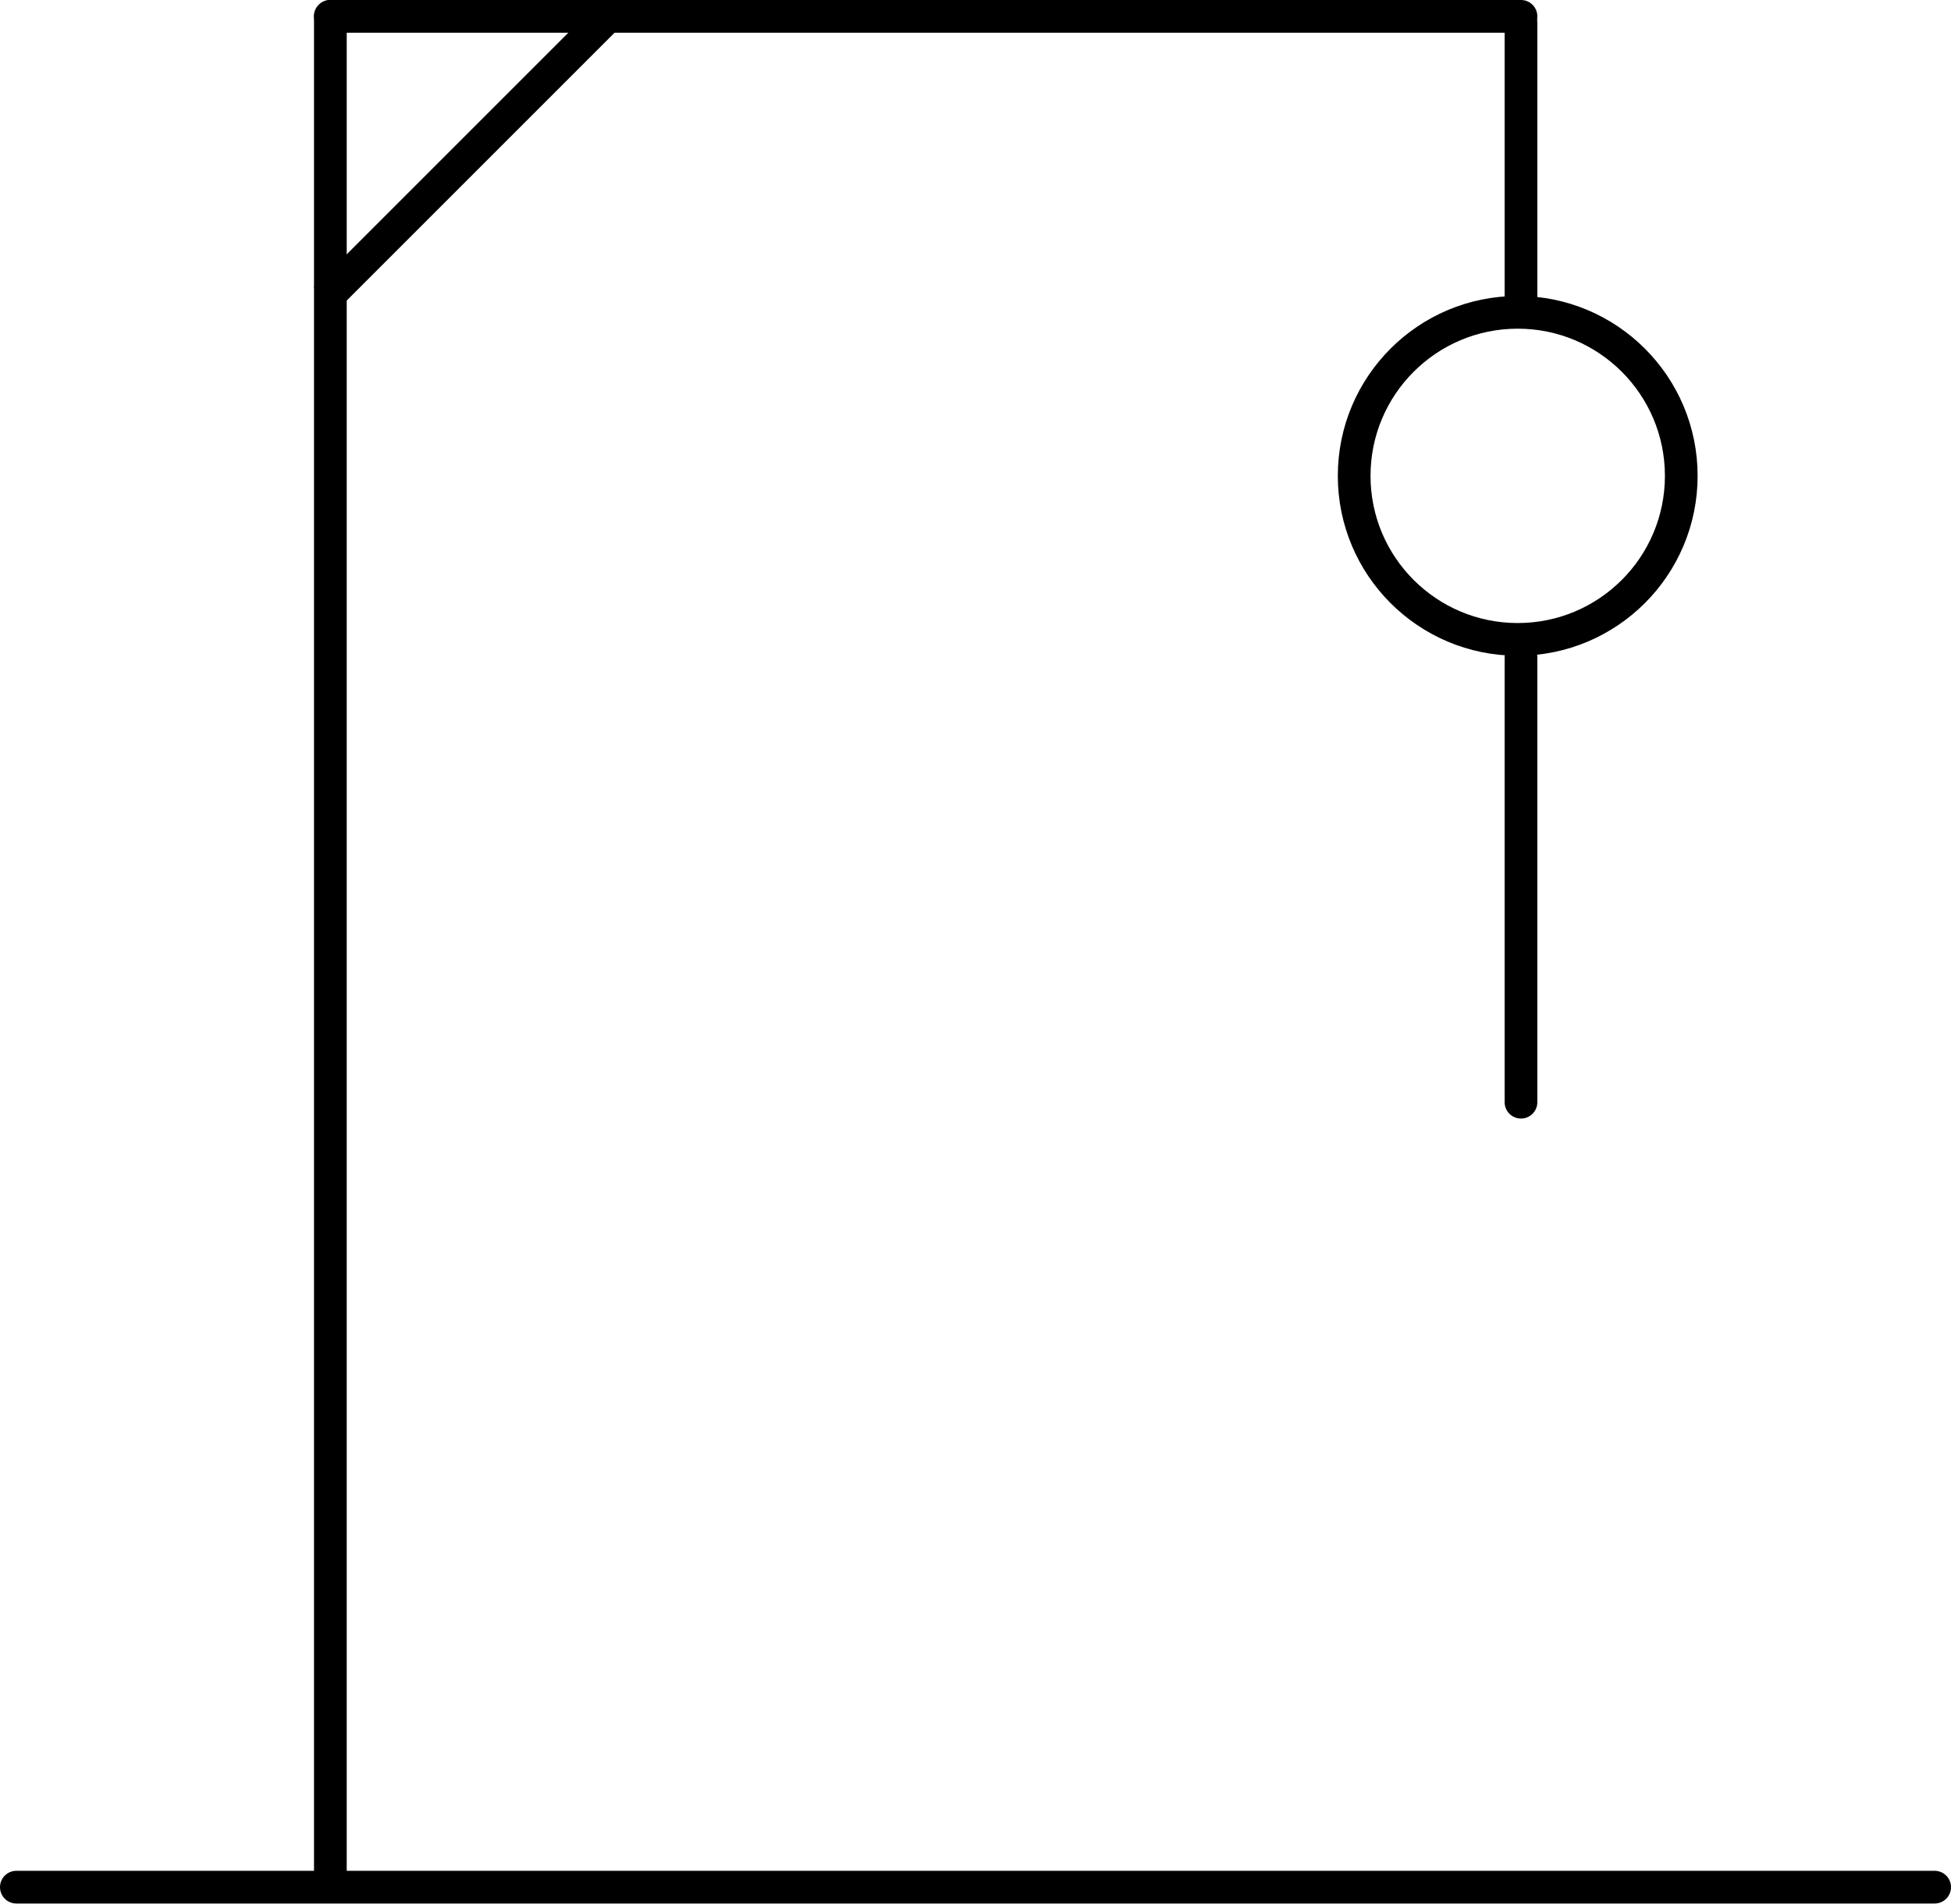
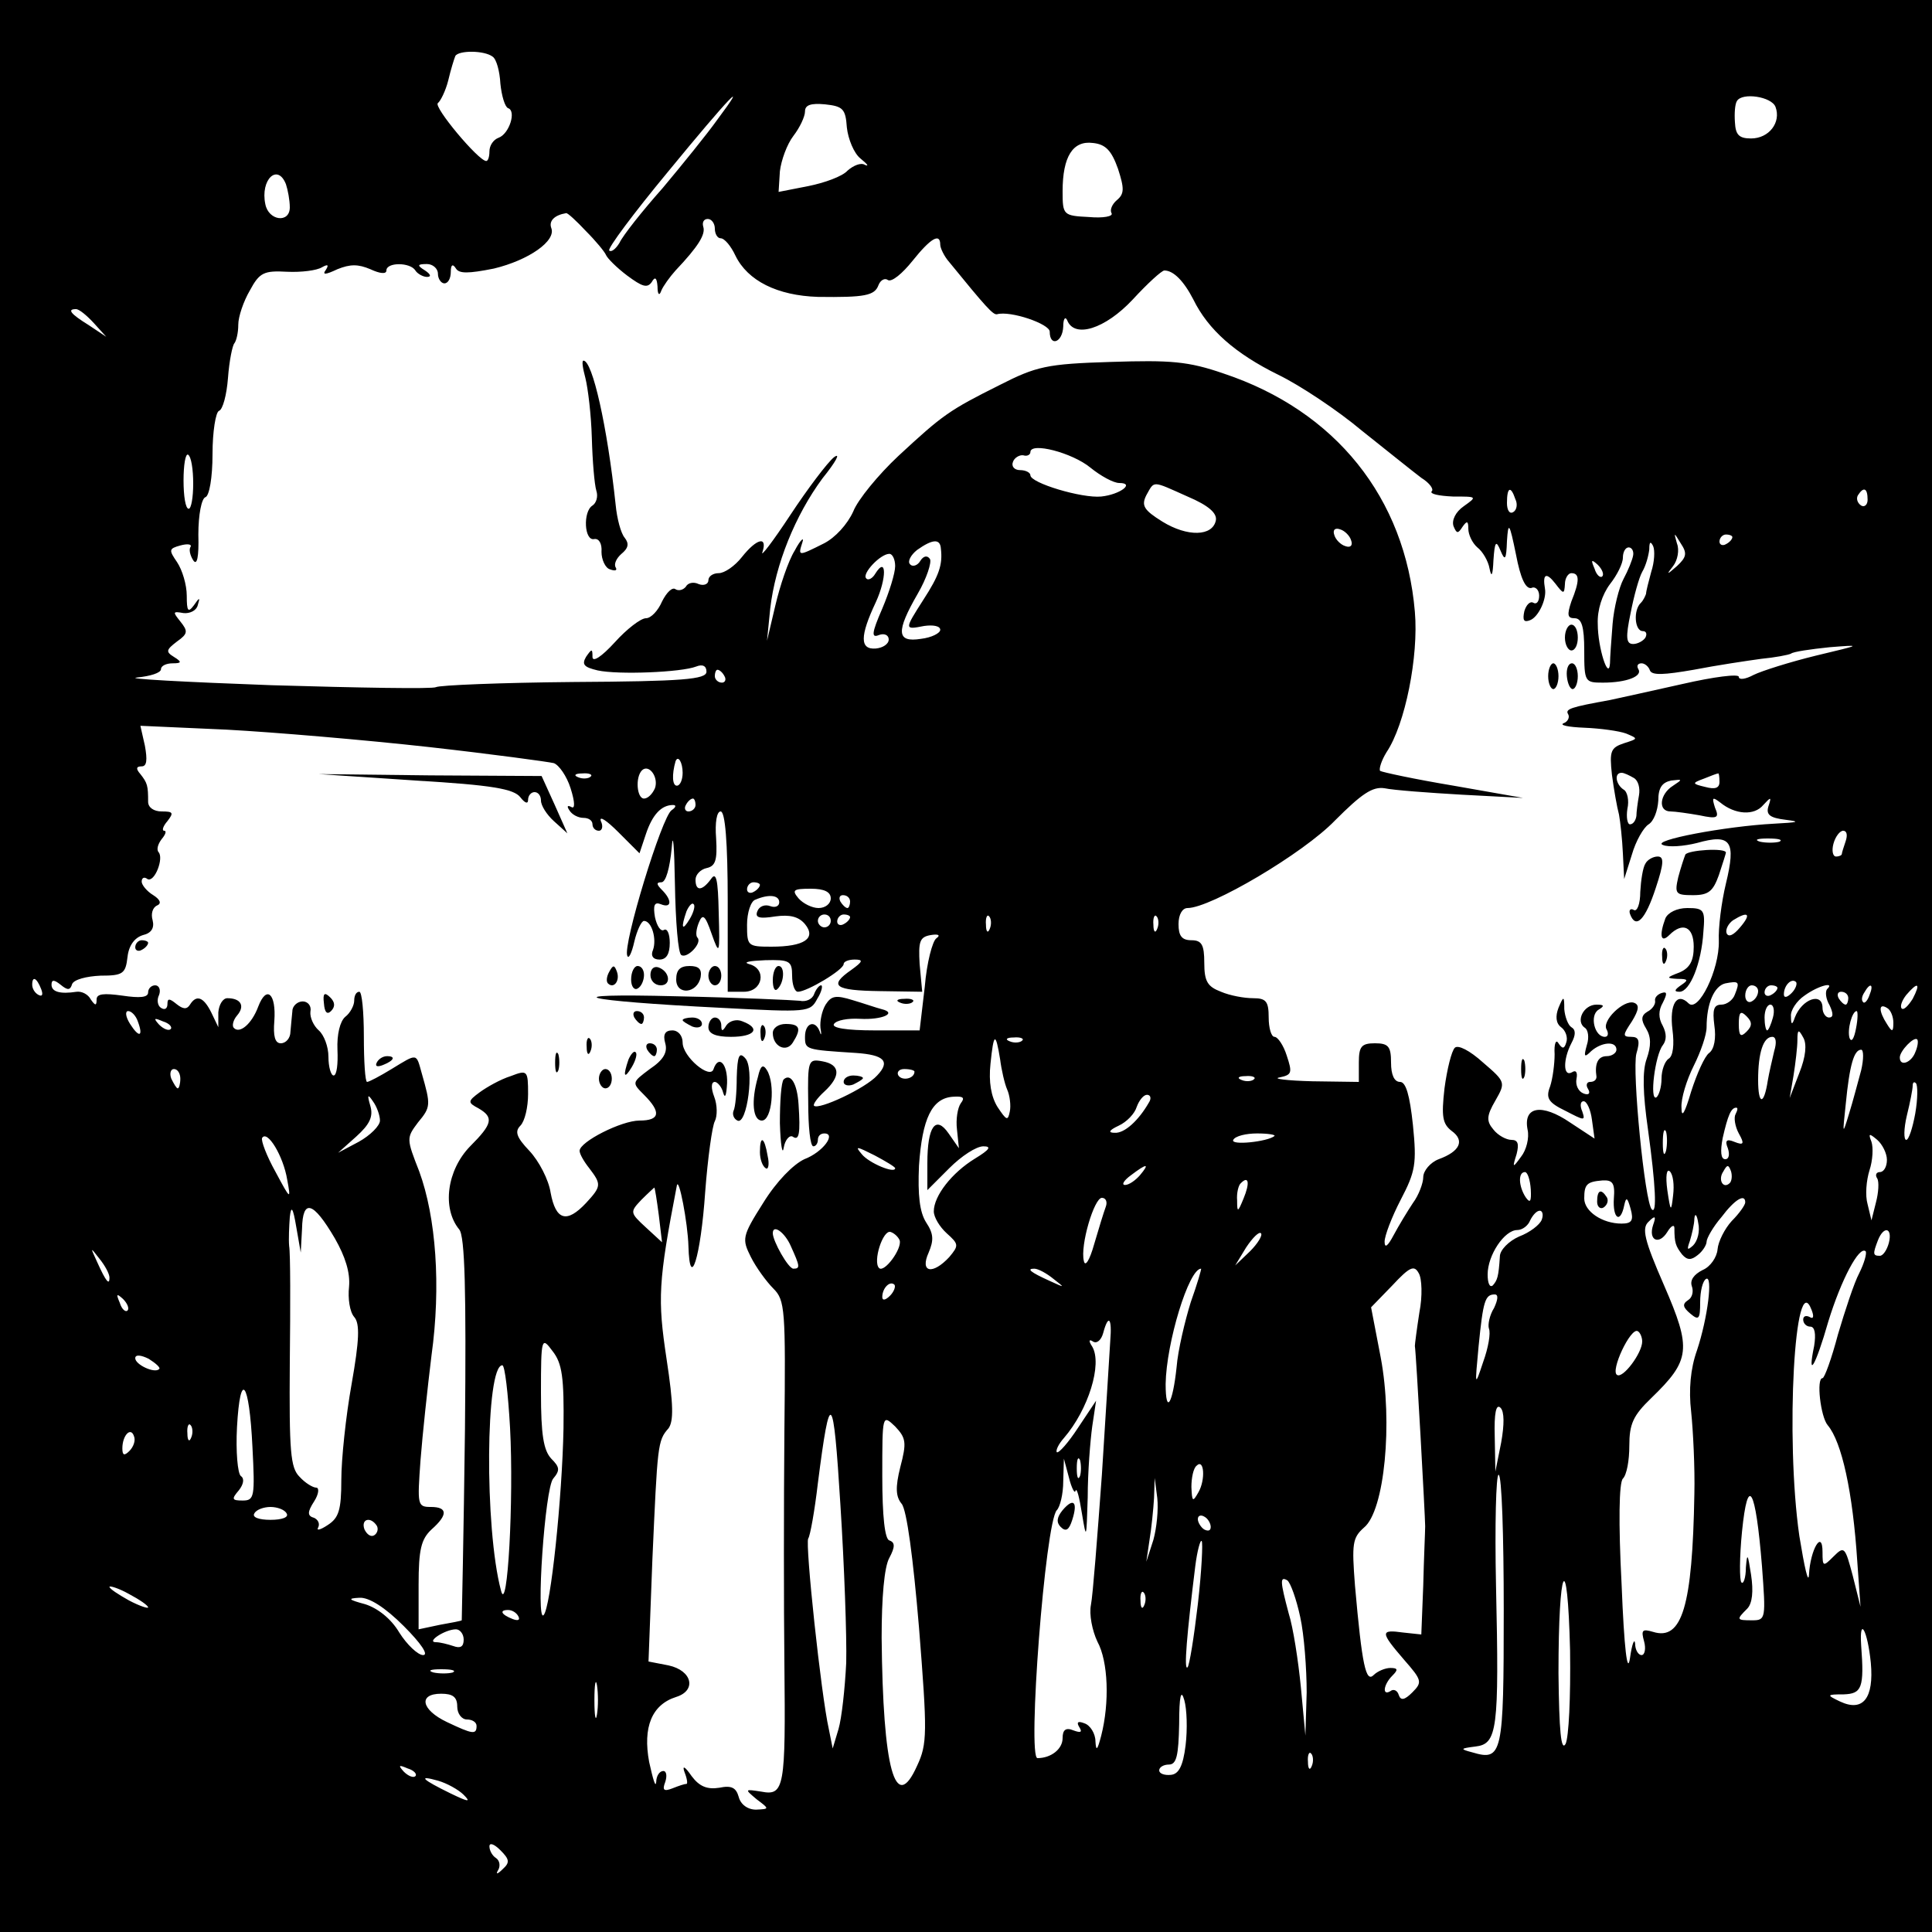
- <svg xmlns="http://www.w3.org/2000/svg" width="298.232" height="291" viewBox="0 0 298.232 291">
-   <g id="Group_692" data-name="Group 692" transform="translate(-219 -183)">
-     <rect id="Rectangle_2974" data-name="Rectangle 2974" width="5" height="61.733" transform="translate(310.627 183.247) rotate(45)" />
-     <rect id="Rectangle_2966" data-name="Rectangle 2966" width="5" height="298.232" rx="2.5" transform="translate(517.232 469) rotate(90)" />
-     <g id="Ellipse_32" data-name="Ellipse 32" transform="translate(423.5 228.247)" fill="none" stroke="#000" stroke-width="5">
-       <circle cx="27.5" cy="27.5" r="27.5" stroke="none" />
-       <circle cx="27.5" cy="27.5" r="25" fill="none" />
-     </g>
-     <rect id="Rectangle_2987" data-name="Rectangle 2987" width="5" height="289" rx="2.5" transform="translate(267 183)" />
-     <rect id="Rectangle_2988" data-name="Rectangle 2988" width="187" height="5" rx="2.5" transform="translate(267 183)" />
-     <rect id="Rectangle_2989" data-name="Rectangle 2989" width="5" height="49" rx="2.5" transform="translate(449 184)" />
-     <rect id="Rectangle_2990" data-name="Rectangle 2990" width="5" height="73" rx="2.5" transform="translate(449 281)" />
+ <svg xmlns="http://www.w3.org/2000/svg" version="1.0" width="300pt" height="300pt" viewBox="0 0 300 300" preserveAspectRatio="xMidYMid meet">
+   <g transform="translate(0,300) scale(0.1,-0.1)" fill="#000000" stroke="none">
+     <path d="M0 1500 l0 -1500 1500 0 1500 0 0 1500 0 1500 -1500 0 -1500 0 0 -1500z m765 1412 c6 -4 11 -23 12 -42 2 -19 7 -36 12 -38 13 -4 2 -40 -15 -46 -8 -3 -14 -12 -14 -21 0 -8 -2 -15 -5 -15 -12 0 -83 85 -75 90 4 3 12 19 16 35 4 17 9 33 11 38 5 9 45 9 58 -1z m348 -99 c-15 -21 -53 -68 -84 -105 -32 -36 -62 -74 -67 -85 -6 -10 -13 -15 -16 -12 -3 3 38 58 91 122 96 117 129 151 76 80z m1644 21 c9 -24 -10 -49 -38 -49 -19 0 -24 6 -25 25 -1 14 0 28 3 33 8 14 54 7 60 -9z m-1442 -32 c2 -18 11 -40 21 -48 11 -9 14 -13 7 -10 -6 4 -18 -1 -27 -9 -8 -9 -36 -19 -61 -24 l-46 -9 2 32 c2 17 11 42 21 55 10 13 18 30 18 38 0 10 9 13 31 11 28 -3 32 -7 34 -36z m421 -64 c10 -31 10 -39 -2 -49 -7 -6 -11 -15 -8 -20 3 -5 -13 -8 -35 -6 -40 2 -41 3 -41 40 0 54 16 79 47 75 20 -2 29 -12 39 -40z m-1292 -24 c3 -9 6 -25 6 -36 0 -25 -33 -21 -38 5 -8 38 19 64 32 31z m466 -73 c15 -15 29 -32 31 -37 2 -5 17 -20 33 -32 23 -17 31 -20 38 -10 5 9 8 7 9 -7 0 -13 3 -15 6 -6 3 7 13 21 22 31 35 37 47 56 43 68 -2 7 1 12 7 12 6 0 11 -7 11 -15 0 -8 4 -15 9 -15 6 0 16 -12 23 -27 19 -39 65 -62 128 -64 73 -1 88 2 94 18 3 8 10 12 15 8 6 -3 22 10 38 30 28 35 43 44 43 25 0 -5 6 -18 14 -27 57 -70 68 -82 74 -81 21 6 82 -15 82 -27 0 -24 20 -17 21 8 0 12 3 16 6 10 11 -29 59 -14 102 32 23 25 45 45 49 45 14 0 30 -16 45 -45 23 -47 65 -84 132 -117 33 -16 92 -55 130 -87 39 -31 80 -64 92 -73 13 -8 20 -18 16 -21 -3 -4 11 -7 33 -8 38 0 38 0 17 -15 -13 -9 -19 -22 -16 -31 5 -12 7 -12 14 -1 7 10 9 9 9 -3 0 -9 6 -22 14 -29 8 -6 17 -21 19 -33 3 -15 5 -10 6 13 2 29 4 32 11 15 7 -17 9 -14 10 15 2 31 4 28 14 -21 7 -37 15 -54 24 -52 6 3 12 -3 12 -12 0 -9 -4 -14 -9 -11 -5 3 -11 -3 -14 -13 -3 -14 -1 -18 9 -14 13 5 26 33 23 49 -4 23 2 26 16 8 13 -17 14 -17 15 -1 0 9 5 17 10 17 13 0 13 -12 0 -44 -7 -21 -6 -26 5 -26 11 0 15 -13 15 -50 0 -49 1 -50 29 -50 37 0 62 10 55 21 -3 5 -1 9 5 9 5 0 11 -5 13 -11 3 -8 22 -7 68 1 36 7 83 14 105 17 21 2 42 6 46 8 3 3 31 7 60 10 51 4 50 4 -21 -13 -41 -10 -85 -24 -97 -30 -13 -7 -23 -8 -23 -3 0 5 -39 0 -87 -11 -49 -11 -99 -22 -113 -25 -61 -11 -70 -14 -65 -22 3 -5 -1 -12 -7 -14 -7 -3 7 -6 32 -7 25 -1 54 -5 65 -9 19 -8 19 -8 -3 -15 -21 -7 -23 -12 -19 -49 3 -23 8 -51 11 -62 2 -11 5 -38 6 -60 l2 -40 12 38 c6 21 18 42 26 47 8 5 14 21 15 37 0 20 6 28 20 31 18 2 18 2 3 -8 -21 -13 -24 -40 -4 -40 7 0 28 -3 45 -6 28 -6 31 -4 24 12 -5 16 -4 17 8 8 23 -19 53 -21 67 -4 12 13 13 13 8 -2 -4 -13 2 -18 27 -21 24 -3 19 -4 -18 -6 -76 -4 -192 -26 -173 -33 9 -4 33 -2 53 3 53 15 61 3 45 -63 -7 -29 -12 -69 -11 -89 1 -45 -32 -112 -47 -97 -18 18 -30 -1 -25 -41 3 -23 1 -41 -6 -45 -6 -4 -11 -18 -11 -31 0 -13 -4 -26 -8 -29 -11 -6 -2 66 10 81 6 8 6 18 0 30 -7 12 -7 24 0 36 7 14 7 18 -2 15 -6 -2 -11 -7 -10 -12 1 -5 -4 -13 -12 -17 -10 -6 -10 -13 -2 -26 8 -13 8 -27 1 -47 -7 -19 -6 -54 2 -110 12 -87 14 -132 6 -124 -11 10 -31 216 -24 242 6 20 4 26 -8 26 -14 0 -13 3 1 24 11 18 12 26 3 29 -16 5 -51 -29 -42 -42 3 -6 2 -11 -3 -11 -16 0 -24 33 -10 42 10 6 9 8 -3 8 -20 0 -33 -26 -18 -36 5 -3 7 -15 3 -27 -5 -18 -4 -20 7 -9 16 14 39 16 39 2 0 -5 -7 -10 -15 -10 -14 0 -19 -12 -16 -32 0 -5 -4 -8 -10 -8 -5 0 -7 -5 -3 -11 4 -7 1 -10 -7 -7 -8 3 -13 13 -11 23 2 10 -1 14 -7 10 -14 -8 -14 20 -1 45 7 13 7 21 0 25 -5 3 -10 16 -11 28 0 21 -1 21 -9 2 -5 -13 -4 -24 4 -30 7 -5 11 -16 8 -24 -3 -10 -6 -10 -12 -1 -4 7 -7 -1 -6 -17 0 -15 -3 -38 -7 -50 -7 -18 -3 -25 24 -38 29 -15 31 -16 26 -1 -4 9 -3 16 2 16 5 0 11 -13 13 -29 l4 -29 -38 25 c-44 30 -73 25 -66 -11 3 -13 -2 -32 -10 -42 -13 -18 -14 -18 -7 4 4 16 2 22 -8 22 -8 0 -21 7 -28 16 -11 13 -11 21 3 45 16 28 16 29 -19 59 -21 19 -39 28 -44 23 -5 -5 -12 -33 -16 -63 -5 -44 -3 -55 11 -66 21 -15 13 -32 -20 -44 -13 -5 -24 -18 -24 -28 0 -9 -7 -28 -16 -40 -8 -12 -22 -35 -30 -50 -9 -17 -14 -21 -14 -10 0 9 11 38 25 65 23 44 25 56 19 116 -5 47 -11 67 -20 67 -9 0 -14 11 -14 30 0 25 -4 30 -25 30 -21 0 -25 -5 -25 -30 l0 -30 -72 1 c-40 1 -63 4 -51 6 19 4 20 7 11 34 -5 16 -14 29 -19 29 -5 0 -9 14 -9 30 0 25 -4 30 -24 30 -14 0 -36 4 -50 10 -21 8 -26 16 -26 45 0 28 -4 35 -20 35 -15 0 -20 7 -20 25 0 15 6 25 14 25 36 0 180 85 229 136 41 41 58 53 77 50 14 -3 68 -7 120 -10 l95 -5 -108 19 c-60 10 -111 21 -114 23 -2 3 2 16 10 29 29 43 50 149 44 218 -15 177 -123 312 -297 370 -55 19 -82 21 -175 18 -100 -3 -116 -7 -173 -36 -78 -39 -88 -46 -157 -110 -31 -29 -63 -68 -70 -86 -9 -20 -28 -41 -46 -50 -40 -20 -40 -20 -33 2 3 9 -3 4 -12 -13 -10 -16 -23 -55 -30 -85 l-13 -55 5 50 c8 69 39 145 81 202 21 26 29 41 18 33 -10 -8 -41 -49 -68 -90 -27 -41 -47 -67 -43 -57 8 25 -9 21 -32 -8 -11 -14 -27 -25 -36 -25 -9 0 -16 -5 -16 -11 0 -6 -7 -9 -15 -6 -8 4 -17 2 -20 -4 -4 -5 -11 -7 -16 -4 -5 4 -14 -5 -21 -19 -6 -14 -17 -26 -25 -26 -8 0 -30 -17 -48 -37 -21 -23 -35 -32 -35 -23 0 13 -1 13 -10 0 -7 -12 -3 -16 18 -21 32 -7 130 -3 153 6 10 4 16 1 16 -8 0 -12 -37 -15 -206 -16 -113 -1 -209 -5 -214 -8 -5 -3 -120 -1 -255 3 -136 5 -230 10 -209 12 20 2 37 7 37 13 0 5 8 9 18 9 14 0 15 2 2 10 -13 8 -12 11 5 24 17 12 17 16 5 31 -12 15 -12 16 5 13 10 -1 20 4 22 12 4 13 3 13 -6 0 -9 -12 -11 -9 -11 15 0 17 -7 40 -15 52 -13 19 -13 21 5 26 11 3 18 2 16 -2 -3 -4 -1 -13 4 -21 6 -9 9 5 8 40 0 31 5 56 11 58 6 2 11 30 11 67 0 35 5 65 10 67 6 2 12 25 14 51 2 27 7 51 10 54 3 4 6 16 6 29 0 12 8 36 18 53 15 28 22 31 58 29 22 -1 46 2 54 7 9 5 11 4 6 -4 -6 -8 -1 -8 18 1 20 8 32 8 51 0 15 -7 25 -8 25 -2 0 13 37 13 45 0 3 -5 12 -10 18 -10 7 0 6 4 -3 10 -13 8 -12 10 3 10 9 0 17 -7 17 -15 0 -8 5 -15 10 -15 6 0 10 8 10 18 0 11 3 13 8 5 5 -8 19 -8 59 0 54 13 97 43 89 63 -4 11 5 20 23 23 2 1 16 -12 31 -28z m-764 -143 l19 -21 -27 18 c-29 18 -34 25 -20 25 5 0 17 -10 28 -22z m1547 -224 c16 -13 36 -24 45 -24 25 0 1 -18 -28 -21 -30 -3 -110 21 -110 33 0 4 -7 8 -16 8 -9 0 -14 6 -11 13 2 6 10 11 16 10 6 -2 11 1 11 5 0 16 65 -1 93 -24z m-1393 -25 c0 -21 -3 -39 -7 -39 -5 0 -8 20 -8 44 0 24 3 42 7 40 5 -3 8 -23 8 -45z m1544 -20 c33 -14 46 -26 44 -37 -5 -25 -44 -26 -83 -2 -29 18 -33 25 -25 41 13 23 8 23 64 -2z m509 -4 c4 -8 2 -17 -3 -20 -6 -4 -10 3 -10 14 0 25 6 27 13 6z m547 -1 c0 -8 -5 -12 -10 -9 -6 4 -8 11 -5 16 9 14 15 11 15 -7z m-802 -63 c3 -8 -1 -12 -9 -9 -7 2 -15 10 -17 17 -3 8 1 12 9 9 7 -2 15 -10 17 -17z m506 -40 c-16 -14 -17 -14 -6 0 7 9 10 25 6 35 -5 18 -5 18 6 0 10 -15 9 -21 -6 -35z m86 45 c0 -3 -4 -8 -10 -11 -5 -3 -10 -1 -10 4 0 6 5 11 10 11 6 0 10 -2 10 -4z m-1229 -18 c3 -25 -3 -42 -27 -79 -30 -47 -30 -47 1 -41 14 2 25 0 25 -6 0 -5 -13 -12 -30 -14 -38 -6 -39 11 -5 70 14 24 22 49 19 54 -4 6 -10 5 -15 -3 -4 -7 -12 -10 -16 -5 -4 4 1 14 11 22 24 17 36 18 37 2z m1103 -36 c-4 -15 -8 -30 -8 -34 -1 -3 -4 -10 -8 -14 -12 -11 -10 -44 3 -44 5 0 7 -4 4 -10 -3 -5 -12 -10 -19 -10 -11 0 -12 10 -4 48 5 26 13 55 18 64 6 10 10 26 11 35 0 12 2 13 6 5 3 -7 2 -25 -3 -40z m-28 26 c-1 -7 -8 -24 -15 -37 -7 -13 -15 -45 -17 -70 -2 -25 -4 -53 -4 -61 -2 -28 -19 24 -19 61 -1 22 7 46 19 62 11 14 20 32 20 41 0 9 4 16 9 16 5 0 8 -6 7 -12z m-1146 -17 c0 -11 -9 -40 -20 -66 -17 -39 -17 -46 -5 -41 8 3 15 0 15 -7 0 -7 -9 -13 -20 -14 -25 -2 -25 19 0 72 17 37 17 73 -1 44 -4 -7 -11 -11 -14 -7 -7 7 22 38 36 38 5 0 9 -9 9 -19z m1098 -16 c-3 -3 -9 2 -12 12 -6 14 -5 15 5 6 7 -7 10 -15 7 -18z m-1363 -155 c3 -5 1 -10 -4 -10 -6 0 -11 5 -11 10 0 6 2 10 4 10 3 0 8 -4 11 -10z m-459 -110 c98 -11 186 -23 194 -25 8 -3 20 -20 26 -39 7 -22 7 -33 1 -29 -6 3 -7 1 -3 -5 4 -7 14 -12 22 -12 8 0 14 -4 14 -10 0 -5 4 -10 10 -10 5 0 7 7 3 15 -3 9 9 1 27 -17 l33 -33 10 30 c10 30 24 45 42 45 6 0 4 -4 -2 -8 -15 -9 -76 -209 -69 -226 2 -6 7 4 11 22 4 17 11 32 15 32 12 0 20 -28 14 -45 -4 -9 0 -15 10 -15 11 0 16 9 16 26 0 14 -4 23 -9 20 -5 -3 -11 6 -14 20 -3 18 -1 24 9 20 17 -7 18 6 2 22 -9 9 -9 12 -1 12 7 0 13 22 16 53 2 28 4 4 5 -55 1 -59 5 -109 10 -111 9 -6 33 19 25 27 -3 3 -2 13 2 23 6 15 10 12 20 -17 12 -34 13 -33 11 33 -1 52 -4 64 -12 52 -14 -19 -24 -19 -24 -1 0 8 8 16 17 18 14 3 17 12 15 46 -2 25 1 42 7 42 7 0 11 -47 11 -140 l0 -140 25 0 c30 0 36 36 8 43 -10 3 1 5 25 6 38 1 42 -1 42 -24 0 -14 4 -25 9 -25 14 0 71 34 71 43 0 4 8 7 17 7 14 0 13 -3 -5 -16 -36 -25 -26 -32 44 -33 l66 -1 -4 43 c-2 35 0 42 17 45 12 2 16 0 9 -5 -6 -4 -15 -38 -18 -75 l-8 -68 -69 0 c-46 0 -68 4 -64 10 4 6 22 9 40 8 35 -2 59 9 34 15 -8 2 -28 9 -45 14 -26 8 -33 7 -42 -7 -6 -10 -9 -26 -8 -36 2 -11 1 -13 -1 -6 -7 19 -23 14 -23 -8 0 -20 1 -20 79 -25 44 -3 54 -13 33 -35 -18 -20 -91 -54 -98 -47 -2 2 5 12 16 22 26 24 25 42 -3 47 -22 4 -23 2 -22 -64 0 -37 3 -68 8 -68 4 0 7 5 7 10 0 6 4 10 10 10 19 0 -2 -29 -31 -40 -17 -8 -43 -34 -64 -68 -33 -52 -33 -56 -19 -84 8 -16 24 -38 35 -49 18 -18 19 -32 17 -222 -1 -111 -1 -273 0 -360 2 -193 0 -206 -36 -199 -26 4 -26 4 -7 -12 20 -15 20 -15 -1 -16 -13 0 -24 8 -27 20 -4 14 -11 18 -30 14 -19 -3 -31 2 -43 18 -11 16 -15 17 -11 6 4 -10 5 -18 3 -18 -3 0 -12 -3 -22 -7 -13 -5 -16 -3 -11 10 3 9 2 17 -3 17 -6 0 -11 -8 -11 -17 -1 -10 -5 4 -11 31 -10 54 4 89 42 101 32 10 25 41 -12 49 l-31 6 6 158 c8 178 8 185 25 204 8 11 8 36 -3 108 -14 93 -13 119 16 269 3 15 17 -58 18 -94 2 -71 19 -18 26 84 4 53 11 103 15 110 4 8 4 25 -1 38 -5 13 -5 23 1 23 4 0 11 -8 13 -17 3 -10 5 -3 6 15 1 30 -13 45 -21 22 -5 -17 -48 19 -48 41 0 11 -7 19 -16 19 -11 0 -15 -6 -11 -20 4 -14 -3 -26 -24 -40 -28 -21 -28 -21 -9 -40 27 -27 25 -40 -7 -40 -28 0 -93 -33 -93 -47 0 -5 7 -17 15 -27 19 -25 19 -28 -5 -54 -30 -32 -47 -27 -55 16 -3 20 -18 49 -33 65 -20 21 -23 30 -14 39 7 7 12 29 12 49 0 37 -1 38 -27 28 -16 -5 -37 -17 -48 -25 -19 -14 -19 -16 -2 -25 24 -14 22 -24 -13 -59 -36 -37 -44 -96 -17 -129 9 -10 11 -97 9 -310 -2 -163 -5 -296 -5 -297 -1 -1 -17 -4 -34 -7 l-33 -7 0 69 c0 55 4 71 20 86 26 23 25 35 -1 35 -21 0 -21 3 -16 73 3 39 11 113 17 162 15 108 7 215 -19 286 -20 51 -20 52 -2 76 20 24 20 27 6 76 -9 32 -6 32 -47 7 -18 -11 -35 -20 -38 -20 -3 0 -5 32 -5 70 0 39 -3 70 -7 70 -5 0 -8 -6 -8 -14 0 -7 -6 -19 -14 -25 -8 -7 -13 -27 -12 -51 1 -22 -1 -40 -6 -40 -4 0 -8 13 -8 29 0 16 -7 34 -15 41 -8 7 -14 20 -13 29 2 9 -4 16 -12 16 -8 0 -16 -7 -16 -15 -1 -8 -2 -23 -3 -32 0 -10 -7 -18 -15 -18 -9 0 -12 11 -10 35 3 42 -12 56 -25 22 -10 -27 -29 -43 -38 -33 -3 3 -1 12 5 19 13 15 6 27 -15 27 -7 0 -13 -10 -14 -22 l0 -23 -11 23 c-12 24 -23 28 -33 12 -5 -8 -11 -7 -21 1 -11 9 -14 9 -14 0 0 -7 -4 -10 -10 -6 -5 3 -7 12 -3 20 3 8 0 15 -6 15 -6 0 -11 -5 -11 -11 0 -8 -13 -9 -40 -5 -29 4 -40 3 -40 -6 0 -10 -2 -10 -9 0 -4 8 -14 13 -22 12 -26 -4 -39 0 -39 11 0 8 4 8 14 0 11 -9 15 -9 18 1 3 7 22 12 44 13 35 0 39 3 42 29 2 18 11 30 24 34 13 3 18 11 15 23 -3 10 0 20 7 23 7 3 5 9 -6 16 -10 6 -18 16 -18 21 0 6 4 8 9 4 11 -6 26 33 17 42 -3 4 -1 12 5 20 6 7 8 13 4 13 -4 0 -2 7 5 15 10 13 9 15 -9 15 -12 0 -21 6 -21 15 0 25 -1 29 -12 43 -7 8 -7 12 2 12 8 0 9 10 5 32 l-7 31 134 -6 c74 -4 215 -16 314 -27z m394 -40 c0 -11 -4 -20 -9 -20 -7 0 -8 17 -2 38 4 10 11 -2 11 -18z m-43 -24 c-4 -9 -11 -16 -17 -16 -11 0 -14 33 -3 44 11 10 26 -11 20 -28z m-100 18 c-3 -3 -12 -4 -19 -1 -8 3 -5 6 6 6 11 1 17 -2 13 -5z m1620 -2 c7 -4 10 -16 8 -27 -2 -11 -4 -26 -4 -32 -1 -7 -5 -13 -10 -13 -4 0 -6 11 -4 24 3 13 0 27 -6 30 -12 8 -15 26 -3 26 4 0 12 -4 19 -8z m133 -6 c0 -10 -7 -12 -22 -8 -21 5 -21 6 -2 13 10 4 20 8 22 8 1 1 2 -5 2 -13z m-1590 -36 c0 -5 -5 -10 -11 -10 -5 0 -7 5 -4 10 3 6 8 10 11 10 2 0 4 -4 4 -10z m1786 -56 c-3 -9 -6 -18 -6 -20 0 -2 -4 -4 -9 -4 -5 0 -7 9 -4 20 3 11 10 20 15 20 6 0 7 -7 4 -16z m-103 -1 c-7 -2 -21 -2 -30 0 -10 3 -4 5 12 5 17 0 24 -2 18 -5z m-1583 -67 c0 -3 -4 -8 -10 -11 -5 -3 -10 -1 -10 4 0 6 5 11 10 11 6 0 10 -2 10 -4z m110 -21 c0 -8 -8 -15 -19 -15 -10 0 -24 7 -31 15 -11 13 -8 15 19 15 21 0 31 -5 31 -15z m-80 -6 c0 -6 -6 -9 -14 -6 -8 3 -17 0 -20 -8 -4 -10 3 -12 28 -8 22 3 36 0 46 -12 18 -22 -1 -35 -52 -35 -37 0 -38 1 -38 34 0 19 6 37 13 39 21 9 37 7 37 -4z m110 1 c0 -5 -2 -10 -4 -10 -3 0 -8 5 -11 10 -3 6 -1 10 4 10 6 0 11 -4 11 -10z m-249 -27 c-12 -20 -14 -14 -5 12 4 9 9 14 11 11 3 -2 0 -13 -6 -23z m219 -3 c0 -5 -4 -10 -10 -10 -5 0 -10 5 -10 10 0 6 5 10 10 10 6 0 10 -4 10 -10z m30 6 c0 -3 -4 -8 -10 -11 -5 -3 -10 -1 -10 4 0 6 5 11 10 11 6 0 10 -2 10 -4z m217 -18 c-3 -8 -6 -5 -6 6 -1 11 2 17 5 13 3 -3 4 -12 1 -19z m260 0 c-3 -8 -6 -5 -6 6 -1 11 2 17 5 13 3 -3 4 -12 1 -19z m905 2 c-10 -12 -18 -16 -21 -9 -2 6 3 15 10 20 24 15 29 10 11 -11z m-2638 -96 c3 -8 2 -12 -4 -9 -6 3 -10 10 -10 16 0 14 7 11 14 -7z m2630 -8 c-3 -9 -13 -16 -21 -16 -12 0 -14 -8 -11 -32 3 -20 0 -37 -8 -43 -7 -5 -19 -32 -28 -60 -10 -34 -15 -42 -15 -25 -1 14 8 43 19 65 11 22 20 48 20 60 0 37 12 64 29 68 21 4 23 3 15 -17z m88 2 c-7 -7 -12 -8 -12 -2 0 14 12 26 19 19 2 -3 -1 -11 -7 -17z m-52 3 c0 -6 -4 -13 -10 -16 -5 -3 -10 1 -10 9 0 9 5 16 10 16 6 0 10 -4 10 -9z m30 5 c0 -3 -4 -8 -10 -11 -5 -3 -10 -1 -10 4 0 6 5 11 10 11 6 0 10 -2 10 -4z m77 -2 c-3 -4 -2 -15 4 -25 6 -13 6 -19 -1 -19 -5 0 -10 7 -10 15 0 25 -32 14 -43 -15 -4 -12 -6 -12 -6 2 -1 9 9 24 21 32 22 16 48 22 35 10z m66 -9 c-3 -9 -8 -14 -10 -11 -3 3 -2 9 2 15 9 16 15 13 8 -4z m67 -6 c-7 -11 -14 -18 -17 -15 -3 3 0 12 7 21 18 21 23 19 10 -6z m-100 1 c0 -5 -2 -10 -4 -10 -3 0 -8 5 -11 10 -3 6 -1 10 4 10 6 0 11 -4 11 -10z m-117 -30 c-3 -11 -7 -20 -9 -20 -2 0 -4 9 -4 20 0 11 4 20 9 20 5 0 7 -9 4 -20z m187 -8 c0 -15 -2 -15 -10 -2 -13 20 -13 33 0 25 6 -3 10 -14 10 -23z m-2726 2 c9 -24 2 -26 -12 -4 -7 11 -8 20 -3 20 5 0 12 -7 15 -16z m2498 -16 c-9 -9 -12 -7 -12 12 0 19 3 21 12 12 9 -9 9 -15 0 -24z m170 5 c-3 -16 -7 -22 -10 -15 -4 13 4 42 11 42 2 0 2 -12 -1 -27z m-2617 -1 c-3 -3 -11 0 -18 7 -9 10 -8 11 6 5 10 -3 15 -9 12 -12z m2529 -68 l-15 -39 6 35 c3 19 6 44 6 55 0 17 2 17 9 4 6 -10 4 -30 -6 -55z m-1241 21 c2 -16 7 -38 11 -47 4 -9 6 -25 4 -34 -3 -15 -5 -14 -19 7 -10 16 -14 39 -11 67 5 49 8 50 15 7z m34 29 c-3 -3 -12 -4 -19 -1 -8 3 -5 6 6 6 11 1 17 -2 13 -5z m1168 -16 c-3 -13 -8 -34 -10 -46 -6 -39 -15 -38 -15 1 0 42 8 67 22 67 6 0 7 -9 3 -22z m219 -2 c-6 -16 -24 -23 -24 -8 0 10 22 33 27 28 2 -2 1 -11 -3 -20z m-84 -28 c-5 -18 -13 -49 -19 -68 -10 -33 -10 -32 -5 15 6 62 13 85 24 85 4 0 4 -15 0 -32z m-2610 -13 c0 -8 -2 -15 -4 -15 -2 0 -6 7 -10 15 -3 8 -1 15 4 15 6 0 10 -7 10 -15z m1140 11 c0 -11 -19 -15 -25 -6 -3 5 1 10 9 10 9 0 16 -2 16 -4z m527 -12 c-3 -3 -12 -4 -19 -1 -8 3 -5 6 6 6 11 1 17 -2 13 -5z m1027 -53 c-4 -22 -10 -41 -14 -41 -4 0 -4 17 1 38 5 20 9 41 9 46 0 5 2 7 5 4 3 -3 3 -24 -1 -47z m-2384 -11 c0 -8 -15 -23 -33 -33 l-32 -17 28 25 c21 19 27 31 22 48 -5 17 -4 19 4 7 6 -8 11 -22 11 -30z m902 27 c-5 -7 -8 -25 -6 -41 l3 -29 -16 23 c-20 29 -33 11 -33 -46 l0 -42 34 34 c19 19 42 34 53 34 13 0 10 -5 -13 -19 -36 -22 -64 -58 -64 -82 0 -9 9 -24 20 -34 19 -17 19 -19 4 -37 -26 -28 -46 -24 -32 7 8 19 8 29 -4 47 -10 16 -13 42 -11 88 5 73 20 105 53 107 15 1 19 -1 12 -10z m292 1 c-16 -28 -38 -48 -53 -47 -11 0 -9 4 6 11 13 6 25 19 28 29 4 11 11 19 16 19 6 0 7 -6 3 -12z m911 -18 c-3 -5 -1 -19 5 -30 9 -16 8 -19 -7 -13 -12 5 -15 2 -10 -10 3 -9 2 -17 -4 -17 -7 0 -8 12 -4 33 8 35 13 47 21 47 3 0 2 -4 -1 -10z m-108 -57 c-3 -10 -5 -4 -5 12 0 17 2 24 5 18 2 -7 2 -21 0 -30z m-2141 -45 c6 -32 5 -31 -18 12 -14 25 -23 49 -21 53 8 13 33 -28 39 -65z m1533 68 c-11 -9 -69 -15 -64 -6 3 6 20 10 37 10 17 0 29 -2 27 -4z m951 -37 c0 -11 -5 -19 -11 -19 -5 0 -8 -4 -4 -10 3 -5 2 -22 -2 -37 l-7 -28 -6 25 c-4 14 -2 37 3 53 5 15 6 35 3 44 -5 13 -4 14 9 3 8 -7 15 -21 15 -31z m-1540 -13 c0 -9 -41 8 -52 22 -11 13 -8 12 20 -2 17 -9 32 -18 32 -20z m380 -11 c-7 -8 -17 -15 -23 -15 -6 0 -2 7 9 15 25 19 30 19 14 0z m828 -31 c-3 -27 -4 -26 -9 8 -3 22 -1 34 4 29 5 -5 7 -21 5 -37z m88 19 c-10 -10 -19 5 -10 18 6 11 8 11 12 0 2 -7 1 -15 -2 -18z m-309 -10 c1 -19 -1 -22 -8 -12 -11 17 -12 39 -1 39 4 0 8 -12 9 -27z m-446 -14 c-9 -22 -10 -22 -10 -3 -1 11 2 24 6 27 12 12 14 0 4 -24z m575 0 c-2 -31 10 -40 16 -11 3 14 5 13 10 -5 5 -18 2 -23 -14 -23 -30 0 -58 19 -58 39 0 22 4 26 28 28 16 1 20 -4 18 -28z m-1483 -26 l5 -42 -25 23 c-25 23 -25 24 -7 43 11 11 20 19 20 19 1 -1 4 -20 7 -43z m694 13 c-3 -8 -11 -34 -18 -58 -7 -25 -14 -36 -16 -26 -6 24 16 98 28 98 6 0 9 -6 6 -14z m993 7 c0 -4 -9 -17 -21 -29 -11 -12 -21 -32 -22 -44 -1 -12 -11 -27 -23 -32 -14 -7 -20 -16 -17 -25 3 -8 1 -18 -6 -22 -9 -6 -8 -11 4 -21 13 -11 15 -8 15 18 0 17 4 33 9 36 11 7 3 -60 -14 -111 -10 -28 -13 -61 -9 -95 3 -29 6 -87 5 -128 -3 -174 -19 -228 -64 -214 -17 5 -19 3 -14 -15 3 -11 1 -21 -4 -21 -5 0 -10 8 -10 18 -1 9 -5 -1 -8 -23 -4 -26 -9 14 -13 115 -5 96 -4 158 2 164 6 6 10 28 10 51 0 34 6 47 34 74 61 59 63 76 20 175 -31 71 -35 89 -24 99 10 10 12 9 7 -5 -8 -24 9 -32 22 -11 6 10 11 12 11 6 0 -23 2 -28 12 -41 8 -9 14 -9 24 -1 8 6 14 16 14 21 0 5 10 23 23 38 21 28 37 37 37 23z m-2241 -41 c1 47 17 43 51 -15 16 -28 24 -53 22 -75 -2 -18 1 -39 8 -47 9 -10 8 -36 -4 -104 -9 -50 -16 -117 -16 -149 0 -47 -4 -59 -21 -70 -12 -8 -18 -9 -15 -4 3 6 0 12 -6 15 -11 3 -11 9 0 26 7 11 8 21 3 21 -5 0 -17 7 -26 17 -14 14 -16 39 -15 177 1 89 1 170 -1 181 -1 11 0 31 1 45 2 19 5 15 10 -15 l7 -40 2 37z m1925 14 c-3 -8 -19 -20 -35 -26 -16 -7 -30 -21 -30 -31 -2 -32 -4 -37 -11 -45 -5 -4 -8 4 -8 17 0 30 26 69 46 69 8 0 17 7 20 15 4 8 10 15 15 15 4 0 6 -6 3 -14z m235 -40 c-9 -8 -10 -7 -5 7 3 10 7 26 7 35 1 9 4 6 6 -7 3 -13 -1 -28 -8 -35z m-1401 -1 c14 -31 15 -35 4 -35 -8 0 -32 43 -32 55 0 15 19 1 28 -20z m169 9 c4 -13 -24 -51 -32 -43 -10 10 6 60 18 56 6 -2 12 -8 14 -13z m544 -17 l-23 -22 17 28 c10 15 20 25 23 22 3 -3 -5 -16 -17 -28z m992 13 c-3 -11 -9 -20 -14 -20 -11 0 -11 3 -3 24 9 23 23 20 17 -4z m-2763 -54 c0 -12 -5 -7 -19 24 -11 24 -11 24 3 6 9 -11 16 -24 16 -30z m2717 7 c-8 -15 -22 -58 -33 -95 -10 -38 -21 -68 -24 -68 -10 0 -3 -60 8 -73 22 -26 39 -104 46 -212 l5 -70 -12 48 c-12 45 -13 47 -30 30 -16 -16 -17 -16 -17 7 0 36 -19 4 -21 -35 -1 -16 -7 11 -15 60 -22 153 -7 420 19 351 4 -10 3 -15 -3 -11 -6 3 -10 1 -10 -4 0 -6 5 -11 11 -11 7 0 9 -11 6 -30 -11 -53 2 -32 22 38 20 65 48 118 58 109 2 -3 -2 -18 -10 -34z m-683 -61 c-4 -26 -7 -49 -7 -52 2 -11 16 -266 16 -280 0 -8 -2 -49 -3 -92 l-3 -76 -28 3 c-36 5 -36 1 1 -42 28 -32 29 -35 13 -51 -12 -12 -18 -13 -21 -4 -2 7 -8 10 -13 6 -13 -8 -11 10 3 24 9 9 9 12 -3 12 -8 0 -20 -5 -26 -11 -12 -12 -18 14 -29 139 -5 65 -4 74 14 90 32 26 45 163 26 264 l-15 78 33 34 c27 29 34 32 41 19 5 -8 6 -36 1 -61z m-568 52 c18 -14 18 -14 -6 -3 -31 14 -36 19 -24 19 6 0 19 -7 30 -16z m213 -36 c-9 -29 -20 -75 -22 -101 -6 -57 -17 -75 -17 -26 1 64 36 179 55 179 1 0 -6 -24 -16 -52z m-467 10 c-7 -7 -12 -8 -12 -2 0 14 12 26 19 19 2 -3 -1 -11 -7 -17z m-1184 -23 c-3 -3 -9 2 -12 12 -6 14 -5 15 5 6 7 -7 10 -15 7 -18z m2122 4 c-7 -11 -10 -26 -8 -32 3 -7 -1 -30 -9 -52 -13 -39 -13 -39 -7 25 7 70 10 80 25 80 6 0 5 -8 -1 -21z m-596 -51 c-1 -18 -7 -112 -13 -208 -7 -96 -14 -187 -17 -202 -3 -15 2 -40 10 -57 17 -31 19 -95 6 -146 -6 -23 -8 -25 -9 -9 0 12 -8 25 -17 28 -10 4 -13 2 -8 -6 5 -8 2 -9 -9 -5 -12 5 -17 1 -17 -12 0 -17 -18 -31 -39 -31 -16 0 12 366 30 385 5 5 10 25 10 45 l1 35 8 -30 c4 -16 9 -25 10 -20 2 6 6 -10 10 -35 7 -42 7 -40 9 25 0 39 4 88 7 110 l6 40 -28 -42 c-15 -23 -30 -40 -33 -38 -2 3 3 13 11 22 38 44 60 115 44 142 -6 9 -5 12 1 8 6 -4 13 2 16 13 8 30 14 24 11 -12z m826 -1 c0 -18 -30 -58 -39 -52 -11 6 21 74 32 68 4 -2 7 -10 7 -16z m-1675 -135 c-2 -107 -20 -280 -31 -290 -12 -12 2 197 15 212 11 13 10 18 -3 31 -12 13 -16 37 -16 103 0 85 1 87 18 64 15 -19 18 -41 17 -120z m-628 92 c-7 -7 -37 7 -37 17 0 6 9 5 21 -1 11 -7 19 -14 16 -16z m545 -91 c6 -112 -4 -292 -14 -253 -26 97 -24 350 2 350 4 0 9 -44 12 -97z m-400 -30 c4 -77 3 -83 -15 -83 -17 0 -18 2 -6 16 7 9 9 18 3 22 -5 4 -8 38 -6 76 5 90 19 72 24 -31z m922 -335 c-2 -40 -7 -86 -12 -103 l-9 -30 -6 30 c-12 53 -37 288 -32 296 3 4 10 43 15 86 19 149 24 144 35 -34 6 -94 10 -204 9 -245z m1017 342 l-9 -45 -1 55 c-1 35 2 51 9 44 6 -6 6 -26 1 -54z m-933 -38 c-8 -32 -7 -46 2 -57 8 -9 18 -85 27 -192 13 -164 13 -181 -3 -215 -34 -76 -53 -5 -55 199 0 62 4 110 12 124 9 17 9 24 0 27 -7 2 -11 37 -11 100 0 96 0 96 20 77 17 -18 18 -25 8 -63z m-1101 46 c-3 -8 -6 -5 -6 6 -1 11 2 17 5 13 3 -3 4 -12 1 -19z m-96 -21 c-8 -8 -11 -7 -11 4 0 20 13 34 18 19 3 -7 -1 -17 -7 -23z m1476 -39 c-3 -7 -5 -2 -5 12 0 14 2 19 5 13 2 -7 2 -19 0 -25z m184 -25 c-9 -16 -10 -15 -11 8 0 14 3 29 8 33 12 12 14 -22 3 -41z m474 -183 c0 -225 -2 -235 -49 -221 -19 5 -19 6 5 9 34 4 37 25 32 250 -2 94 0 172 4 172 5 0 8 -95 8 -210z m-544 109 l-11 -34 5 34 c3 18 6 48 7 65 l1 31 4 -31 c2 -18 -1 -47 -6 -65z m945 -41 c6 -81 6 -84 -15 -84 -25 0 -25 1 -8 18 8 8 10 27 6 53 -5 32 -6 35 -8 11 0 -16 -4 -27 -7 -23 -3 3 -3 39 1 79 9 89 21 69 31 -54z m-2291 82 c4 -6 -7 -10 -25 -10 -18 0 -29 4 -25 10 3 6 15 10 25 10 10 0 22 -4 25 -10z m1435 -21 c0 -6 -4 -7 -10 -4 -5 3 -10 11 -10 16 0 6 5 7 10 4 6 -3 10 -11 10 -16z m-1295 2 c3 -5 1 -12 -4 -15 -5 -3 -11 1 -15 9 -6 16 9 21 19 6z m1275 -122 c-6 -51 -13 -95 -16 -98 -6 -6 -1 52 12 157 3 24 8 42 10 39 2 -2 0 -46 -6 -98z m571 -217 c-7 -12 -10 20 -11 110 0 168 14 198 18 35 1 -73 -2 -135 -7 -145z m-412 197 c6 -27 10 -80 10 -117 l-2 -67 -7 75 c-4 41 -12 93 -19 115 -13 49 -14 58 -2 51 5 -4 14 -29 20 -57z m-1789 15 c0 -2 -13 2 -30 11 -16 9 -30 18 -30 21 0 2 14 -2 30 -11 17 -9 30 -18 30 -21z m1547 4 c-3 -8 -6 -5 -6 6 -1 11 2 17 5 13 3 -3 4 -12 1 -19z m-1150 -33 c27 -27 39 -45 30 -45 -8 0 -25 16 -37 35 -13 22 -34 38 -53 44 -26 7 -28 9 -9 10 15 1 40 -15 69 -44z m178 15 c3 -6 -1 -7 -9 -4 -18 7 -21 14 -7 14 6 0 13 -4 16 -10z m-85 -36 c0 -11 -5 -14 -16 -10 -9 3 -21 6 -27 6 -16 0 14 20 31 20 6 0 12 -7 12 -16z m2185 -36 c5 -55 -12 -77 -48 -60 -21 10 -21 11 6 11 28 1 32 10 27 76 -3 47 10 23 15 -27z m-2202 -15 c-7 -2 -21 -2 -30 0 -10 3 -4 5 12 5 17 0 24 -2 18 -5z m224 -65 c-2 -13 -4 -3 -4 22 0 25 2 35 4 23 2 -13 2 -33 0 -45z m914 -48 c-4 -33 -11 -45 -23 -46 -10 -1 -18 2 -18 7 0 5 7 9 15 9 12 0 15 14 16 63 0 44 3 55 8 37 4 -14 5 -45 2 -70z m-1131 60 c0 -11 7 -20 15 -20 8 0 15 -4 15 -10 0 -14 -6 -13 -46 6 -40 19 -45 44 -9 44 18 0 25 -5 25 -20z m1327 -92 c-3 -8 -6 -5 -6 6 -1 11 2 17 5 13 3 -3 4 -12 1 -19z m-1392 -16 c-3 -3 -11 0 -18 7 -9 10 -8 11 6 5 10 -3 15 -9 12 -12z m75 -29 c12 -12 7 -11 -20 2 -45 22 -52 29 -20 20 14 -4 32 -14 40 -22z m61 -115 c-9 -9 -12 -9 -7 -1 3 6 2 14 -4 18 -5 3 -10 11 -10 18 0 6 7 4 17 -6 14 -14 15 -19 4 -29z" />
+     <path d="M909 2413 c4 -16 9 -57 10 -93 1 -36 4 -72 7 -82 3 -9 0 -19 -6 -23 -15 -9 -13 -56 3 -52 7 1 12 -7 11 -20 0 -12 6 -25 13 -27 8 -3 12 -2 9 3 -3 5 1 14 9 21 11 9 12 16 5 25 -6 7 -12 30 -14 51 -13 122 -36 224 -50 224 -3 0 -1 -12 3 -27z" />
+     <path d="M2430 2010 c0 -11 5 -20 10 -20 6 0 10 9 10 20 0 11 -4 20 -10 20 -5 0 -10 -9 -10 -20z" />
+     <path d="M2404 1950 c0 -11 4 -20 8 -20 4 0 8 9 8 20 0 11 -4 20 -8 20 -4 0 -8 -9 -8 -20z" />
+     <path d="M2433 1950 c1 -11 5 -20 9 -20 4 0 8 9 8 20 0 11 -4 20 -9 20 -6 0 -9 -9 -8 -20z" />
+     <path d="M2617 1673 c-2 -5 -7 -20 -11 -35 -6 -26 -4 -28 23 -28 24 0 31 6 40 31 6 18 11 34 11 35 0 8 -59 4 -63 -3z" />
+     <path d="M2555 1659 c-4 -6 -7 -26 -8 -44 0 -19 -5 -31 -10 -28 -5 3 -8 0 -6 -6 9 -25 24 -9 40 40 13 39 13 49 3 49 -7 0 -16 -5 -19 -11z" />
+     <path d="M2586 1574 c-10 -27 -7 -39 6 -26 21 21 38 13 38 -18 0 -22 -6 -33 -22 -40 -21 -8 -21 -9 -3 -10 17 0 17 -2 5 -10 -10 -7 -11 -10 -2 -10 16 0 34 44 37 93 3 34 1 37 -25 37 -16 0 -30 -7 -34 -16z" />
+     <path d="M2581 1514 c0 -11 3 -14 6 -6 3 7 2 16 -1 19 -3 4 -6 -2 -5 -13z" />
+     <path d="M2362 1340 c0 -14 2 -19 5 -12 2 6 2 18 0 25 -3 6 -5 1 -5 -13z" />
+     <path d="M645 1788 c119 -7 153 -13 163 -26 7 -9 12 -11 12 -4 0 7 5 12 10 12 6 0 10 -6 10 -13 0 -8 9 -22 20 -32 l21 -19 -20 45 -20 44 -173 1 -173 2 150 -10z" />
+     <path d="M210 1529 c0 -5 5 -7 10 -4 6 3 10 8 10 11 0 2 -4 4 -10 4 -5 0 -10 -5 -10 -11z" />
+     <path d="M946 1491 c-4 -7 -5 -15 -2 -18 9 -9 19 4 14 18 -4 11 -6 11 -12 0z" />
+     <path d="M980 1479 c0 -11 5 -17 10 -14 6 3 10 13 10 21 0 8 -4 14 -10 14 -5 0 -10 -9 -10 -21z" />
+     <path d="M1010 1486 c0 -9 7 -16 16 -16 17 0 14 22 -4 28 -7 2 -12 -3 -12 -12z" />
+     <path d="M1050 1479 c0 -25 33 -22 38 4 2 12 -3 17 -17 17 -15 0 -21 -6 -21 -21z" />
+     <path d="M1100 1485 c0 -8 5 -15 10 -15 6 0 10 7 10 15 0 8 -4 15 -10 15 -5 0 -10 -7 -10 -15z" />
+     <path d="M1200 1478 c0 -12 3 -18 7 -14 11 10 12 36 2 36 -5 0 -9 -10 -9 -22z" />
+     <path d="M1264 1456 c-3 -8 -13 -12 -22 -10 -9 1 -96 5 -192 7 -195 5 -150 -7 71 -18 133 -7 137 -7 148 14 7 11 9 21 6 21 -3 0 -8 -6 -11 -14z" />
+     <path d="M503 1442 c1 -14 5 -18 11 -12 7 7 6 14 -1 21 -9 9 -12 7 -10 -9z" />
+     <path d="M1398 1443 c7 -3 16 -2 19 1 4 3 -2 6 -13 5 -11 0 -14 -3 -6 -6z" />
+     <path d="M985 1420 c3 -5 8 -10 11 -10 2 0 4 5 4 10 0 6 -5 10 -11 10 -5 0 -7 -4 -4 -10z" />
+     <path d="M1060 1416 c0 -2 7 -6 15 -10 8 -3 15 -1 15 4 0 6 -7 10 -15 10 -8 0 -15 -2 -15 -4z" />
+     <path d="M1100 1405 c0 -10 11 -15 35 -15 37 0 47 13 18 24 -9 4 -20 1 -25 -6 -6 -10 -8 -10 -8 0 0 6 -4 12 -10 12 -5 0 -10 -7 -10 -15z" />
+     <path d="M1181 1394 c0 -11 3 -14 6 -6 3 7 2 16 -1 19 -3 4 -6 -2 -5 -13z" />
+     <path d="M1200 1396 c0 -21 21 -31 31 -15 14 22 11 29 -11 29 -11 0 -20 -6 -20 -14z" />
+     <path d="M911 1374 c0 -11 3 -14 6 -6 3 7 2 16 -1 19 -3 4 -6 -2 -5 -13z" />
+     <path d="M1005 1370 c3 -5 8 -10 11 -10 2 0 4 5 4 10 0 6 -5 10 -11 10 -5 0 -7 -4 -4 -10z" />
+     <path d="M862 1350 c0 -14 2 -19 5 -12 2 6 2 18 0 25 -3 6 -5 1 -5 -13z" />
+     <path d="M976 1355 c-9 -26 -7 -32 5 -12 6 10 9 21 6 23 -2 3 -7 -2 -11 -11z" />
+     <path d="M1144 1327 c0 -23 -2 -46 -5 -52 -2 -5 0 -12 6 -15 15 -8 27 82 12 97 -9 10 -12 4 -13 -30z" />
+     <path d="M585 1350 c-3 -6 1 -7 9 -4 18 7 21 14 7 14 -6 0 -13 -4 -16 -10z" />
+     <path d="M1177 1328 c-11 -38 -8 -68 6 -68 16 0 21 57 8 78 -6 10 -10 8 -14 -10z" />
+     <path d="M930 1325 c0 -8 5 -15 10 -15 6 0 10 7 10 15 0 8 -4 15 -10 15 -5 0 -10 -7 -10 -15z" />
+     <path d="M1217 1324 c-4 -4 -6 -35 -6 -68 1 -34 4 -51 6 -38 2 12 9 20 14 17 10 -7 12 5 9 50 -2 32 -12 49 -23 39z" />
+     <path d="M1310 1320 c0 -5 7 -7 15 -4 8 4 15 8 15 10 0 2 -7 4 -15 4 -8 0 -15 -4 -15 -10z" />
+     <path d="M1180 1211 c0 -11 4 -22 9 -25 4 -3 6 6 3 19 -5 30 -12 33 -12 6z" />
+     <path d="M2480 1134 c0 -8 5 -12 10 -9 6 4 8 11 5 16 -9 14 -15 11 -15 -7z" />
+     <path d="M1650 655 c-9 -11 -10 -19 -3 -26 8 -8 13 -5 18 11 9 28 2 35 -15 15z" />
  </g>
</svg>
